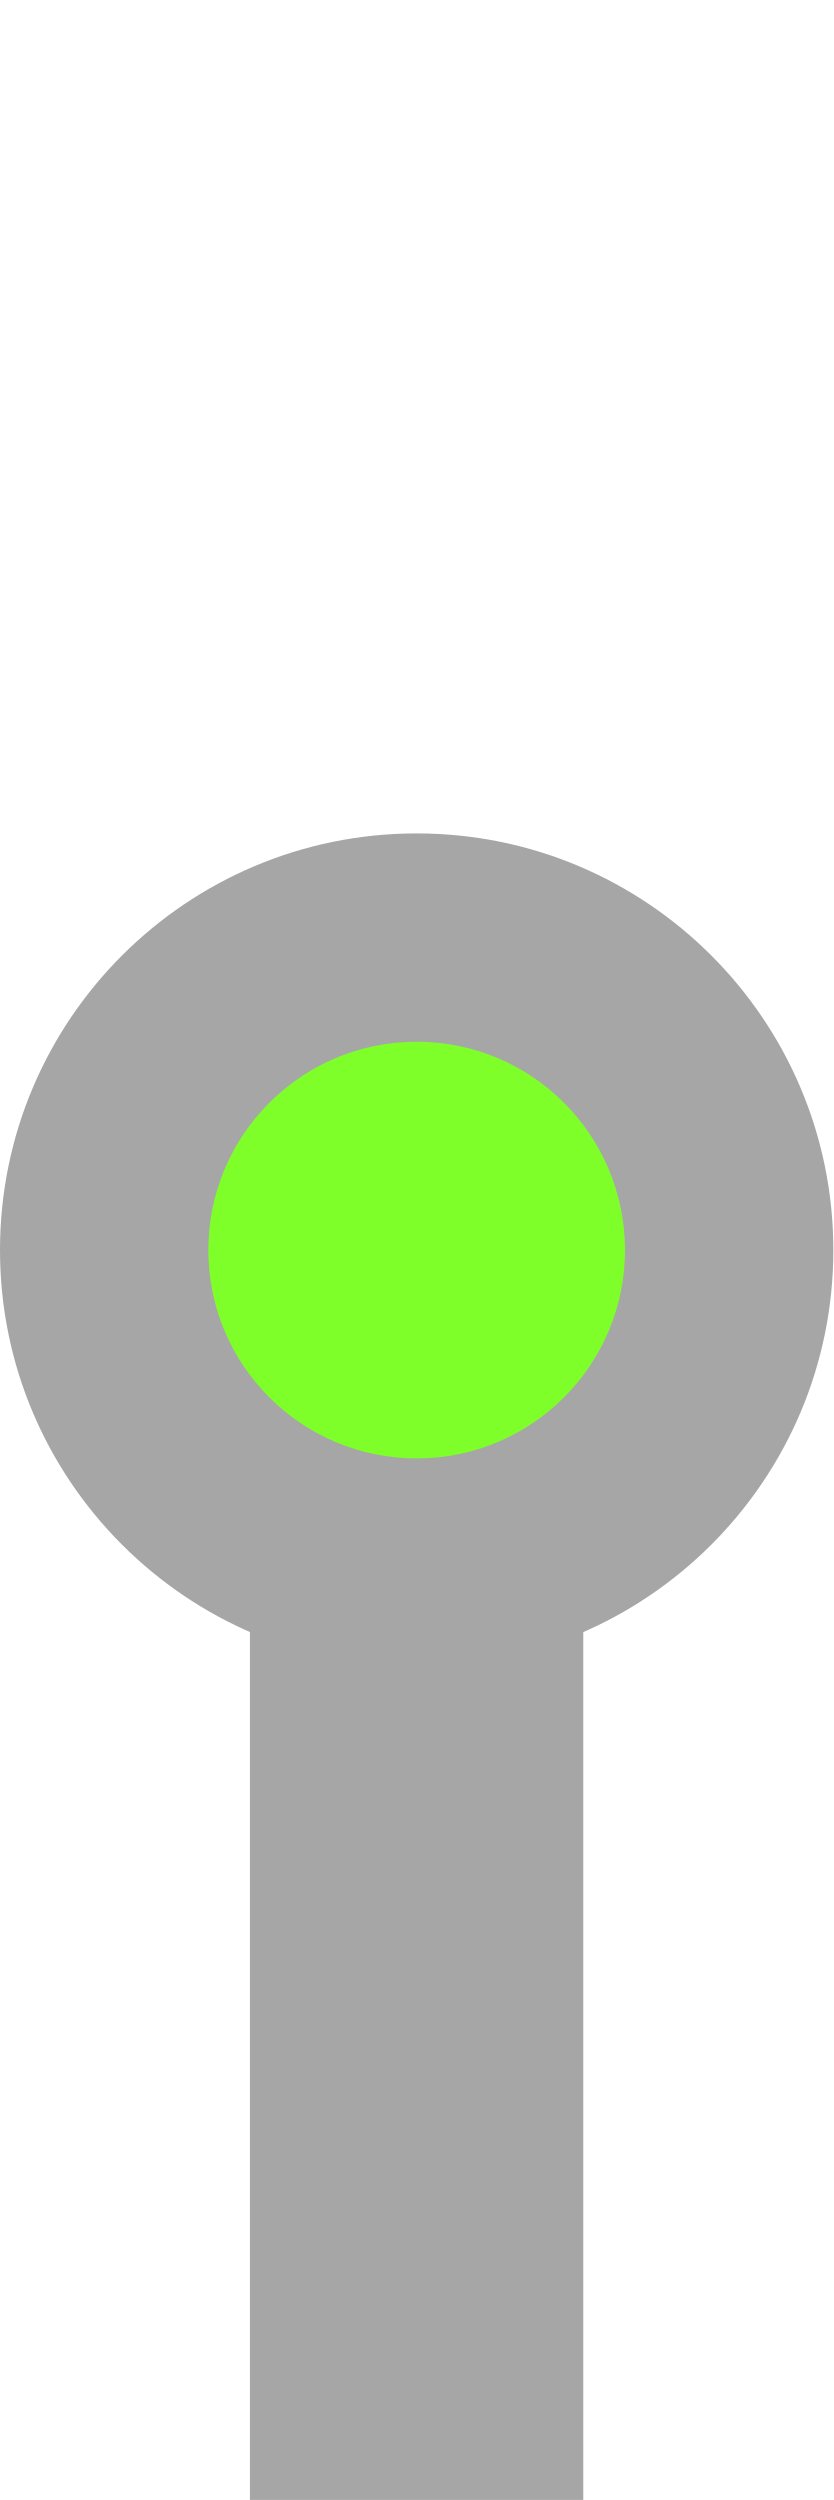
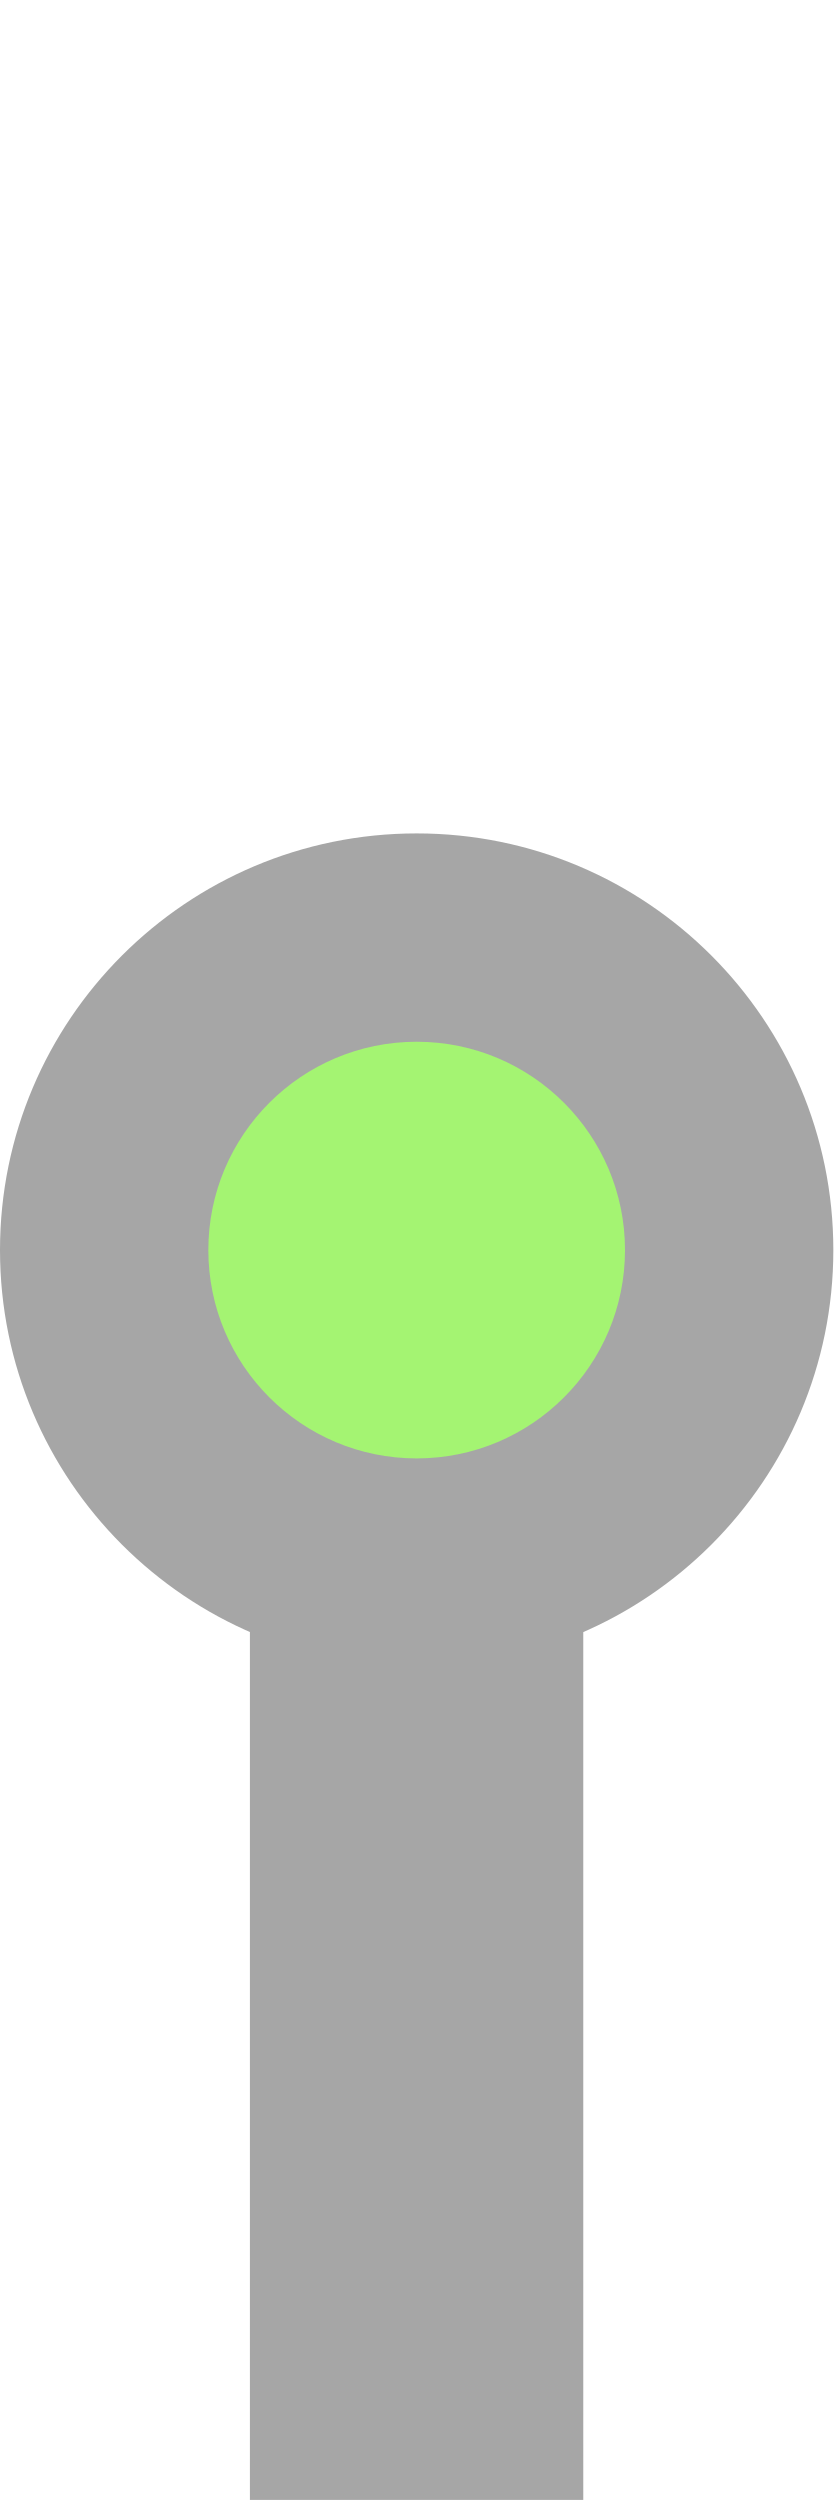
<svg xmlns="http://www.w3.org/2000/svg" width="20" height="60" viewBox="0 0 5.292 15.875" version="1.1" id="svg905">
  <defs id="defs899" />
  <g id="layer1">
    <circle style="fill:#a6a6a6;stroke-width:0.265;fill-opacity:1" id="path917" cx="2.646" cy="7.938" r="2.646" />
    <rect style="fill:#a6a6a6;stroke-width:0.265;fill-opacity:1" id="rect923" width="2.117" height="5.821" x="1.587" y="10.054" />
-     <circle style="fill:#7fff2a;fill-opacity:1;stroke-width:0.265" id="path1688" cx="2.646" cy="7.938" r="1.323" />
+     <circle style="fill:#a4f472;fill-opacity:1;stroke-width:0.265" id="path1688" cx="2.646" cy="7.938" r="1.323" />
  </g>
</svg>
